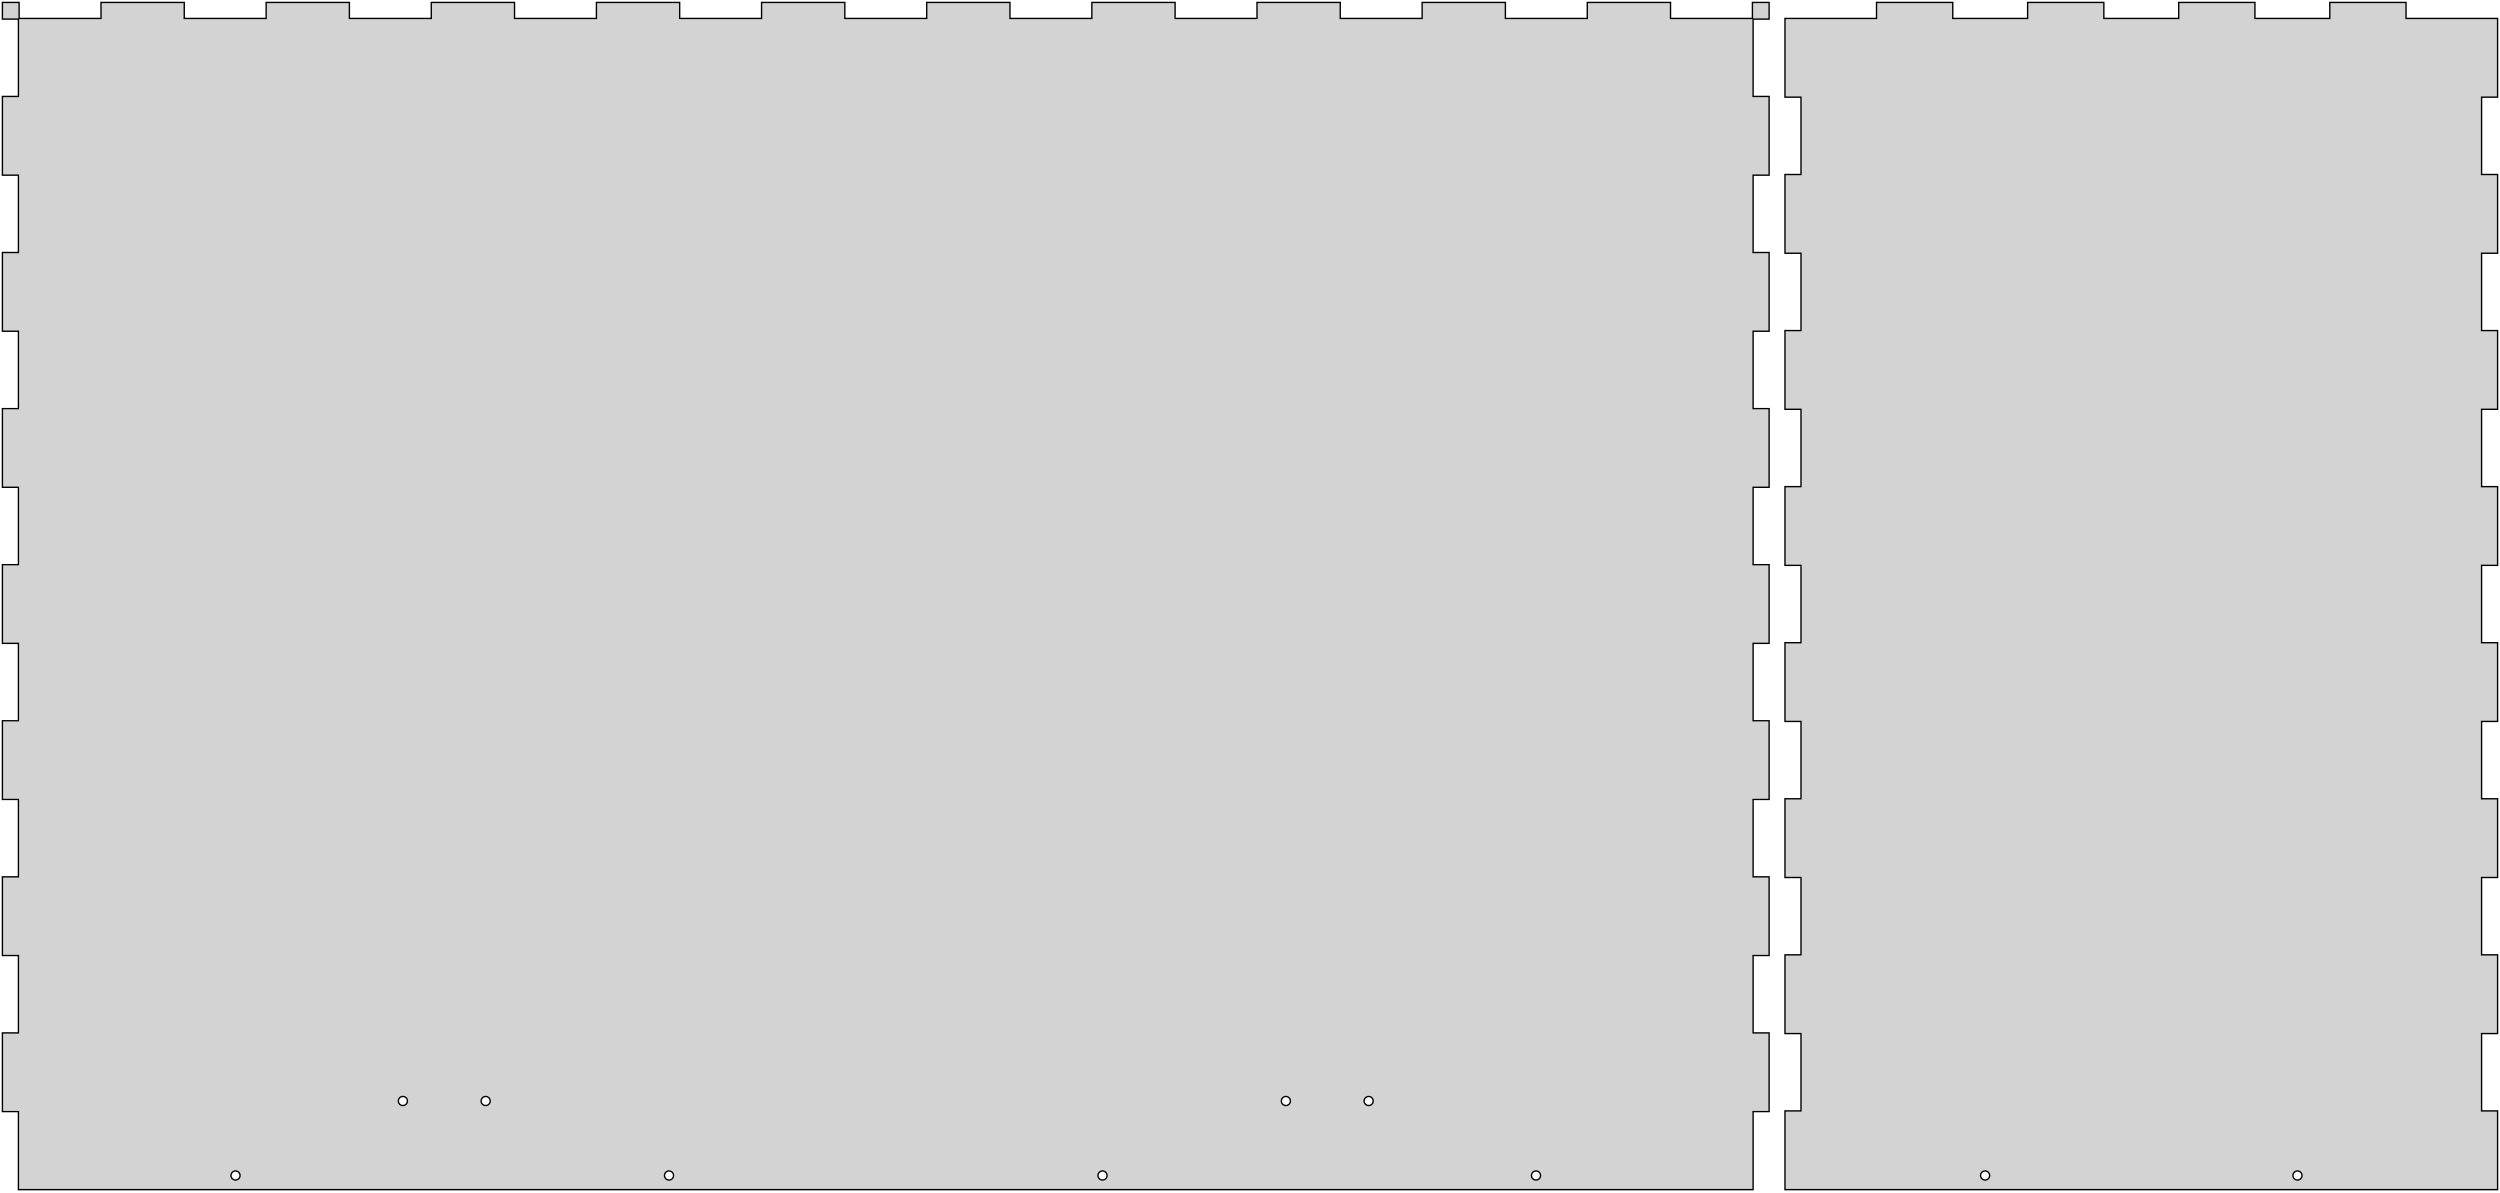
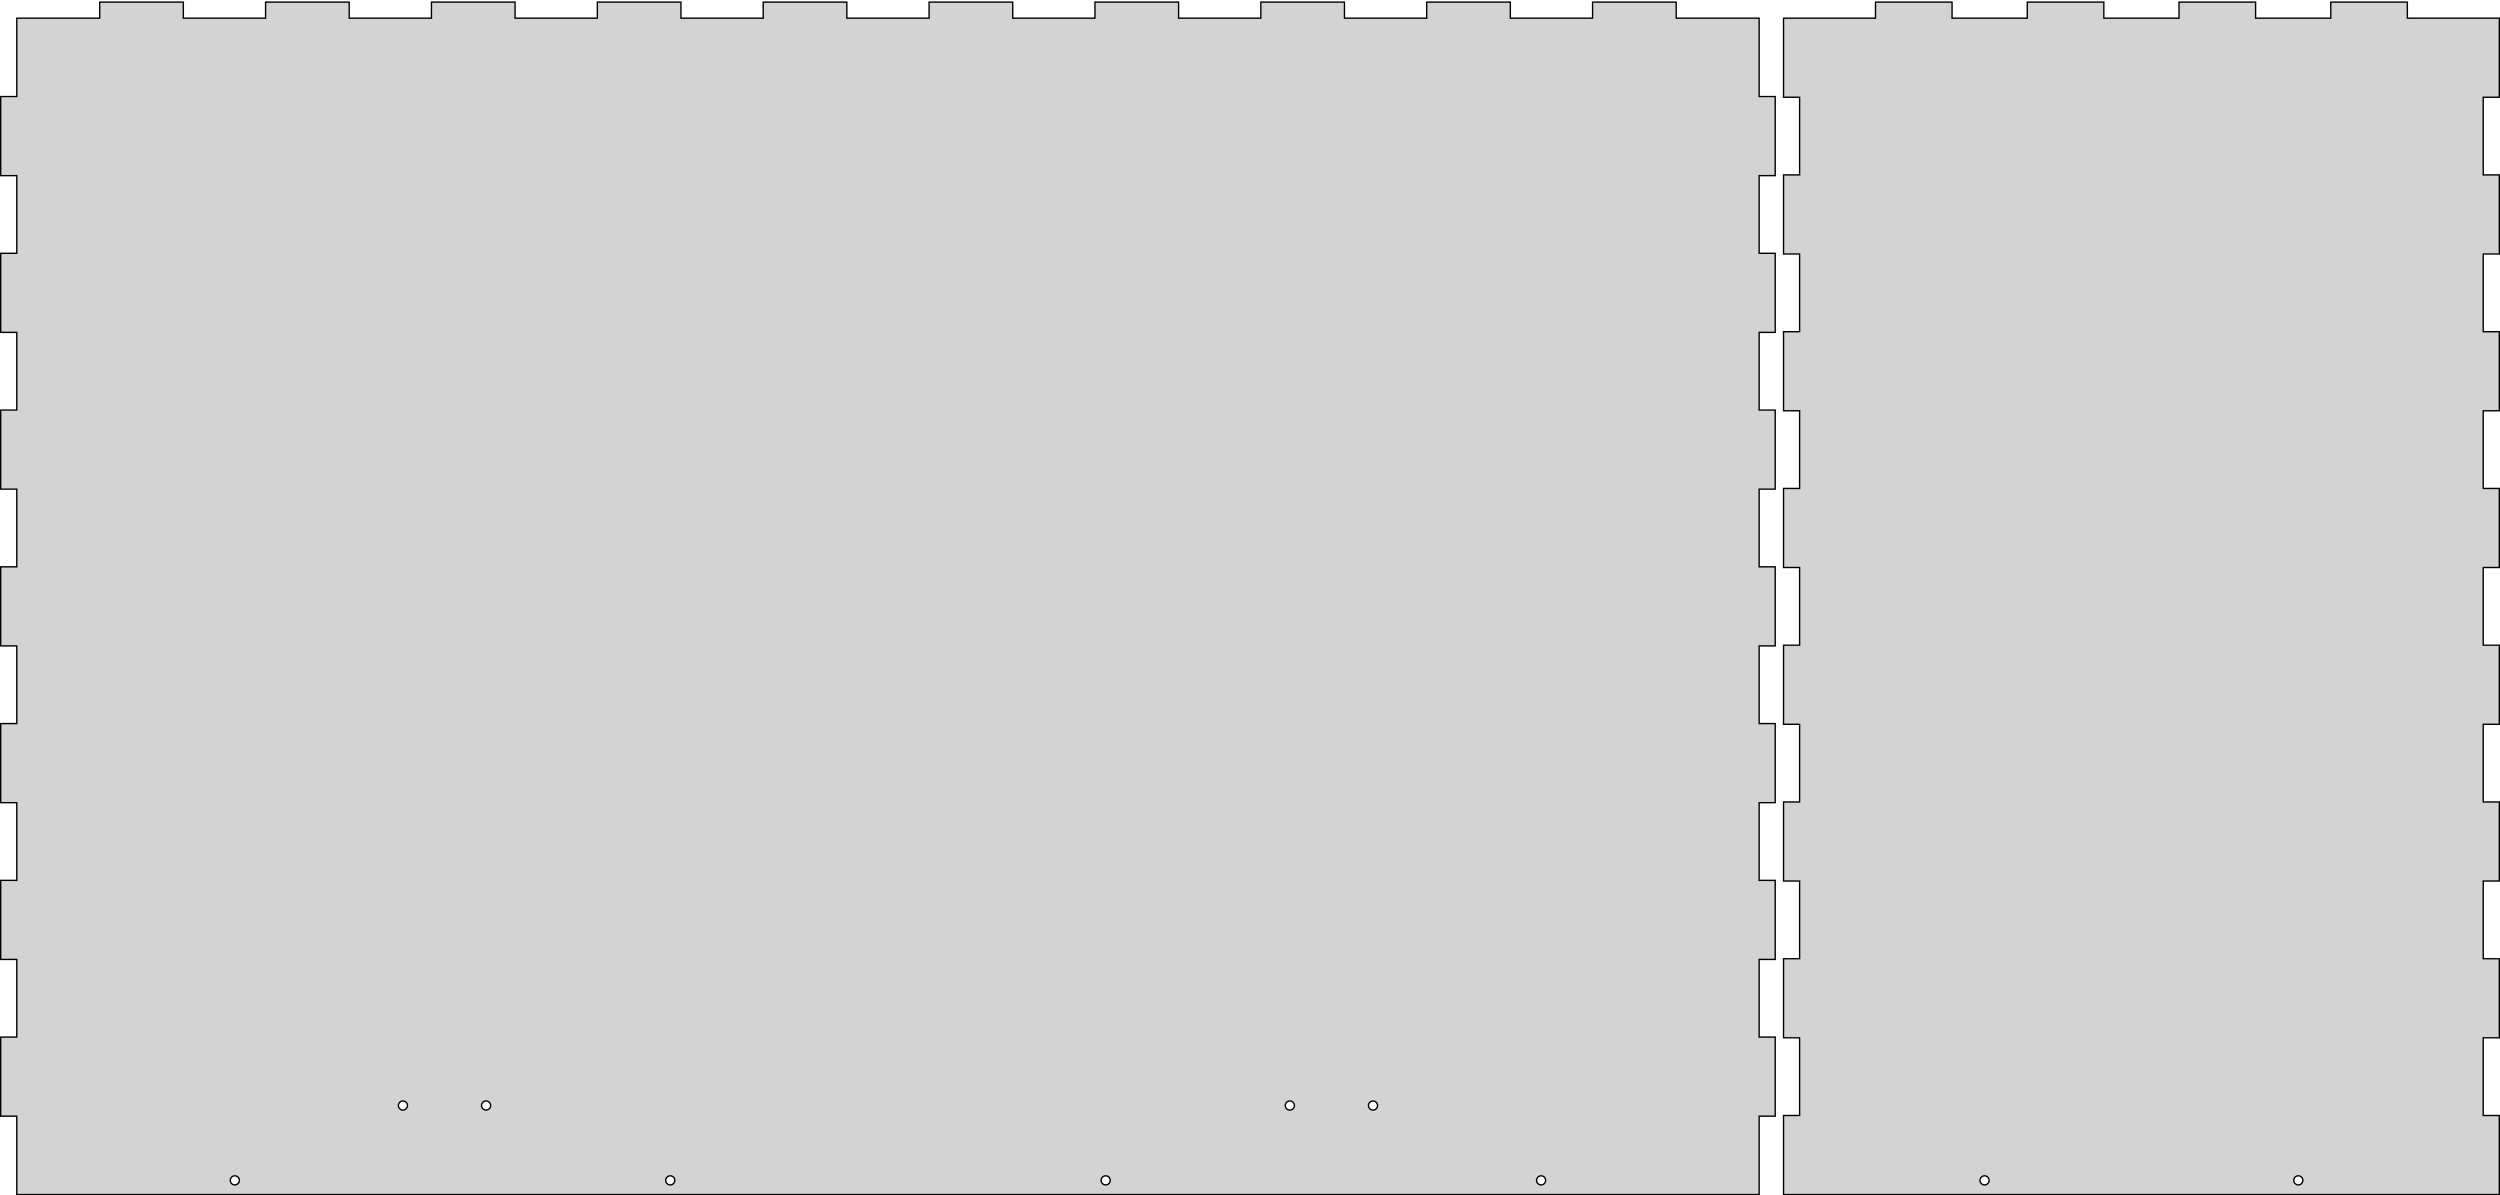
- <svg xmlns="http://www.w3.org/2000/svg" width="906mm" height="432mm" viewBox="4 -436 906 432" version="1.1">
-   <path d=" M 639.325,-33.155 L 645.125,-33.155 L 645.125,-61.685 L 639.325,-61.685 L 639.325,-89.715 L 645.125,-89.715  L 645.125,-118.245 L 639.325,-118.245 L 639.325,-146.275 L 645.125,-146.275 L 645.125,-174.805 L 639.325,-174.805  L 639.325,-202.835 L 645.125,-202.835 L 645.125,-231.365 L 639.325,-231.365 L 639.325,-259.395 L 645.125,-259.395  L 645.125,-287.925 L 639.325,-287.925 L 639.325,-315.955 L 645.125,-315.955 L 645.125,-344.485 L 639.325,-344.485  L 639.325,-372.515 L 645.125,-372.515 L 645.125,-401.045 L 639.325,-401.045 L 639.325,-429.075 L 645.125,-429.075  L 645.125,-435.125 L 639.075,-435.125 L 639.075,-429.325 L 609.401,-429.325 L 609.401,-435.125 L 579.227,-435.125  L 579.227,-429.325 L 549.554,-429.325 L 549.554,-435.125 L 519.38,-435.125 L 519.38,-429.325 L 489.706,-429.325  L 489.706,-435.125 L 459.532,-435.125 L 459.532,-429.325 L 429.858,-429.325 L 429.858,-435.125 L 399.685,-435.125  L 399.685,-429.325 L 370.011,-429.325 L 370.011,-435.125 L 339.837,-435.125 L 339.837,-429.325 L 310.163,-429.325  L 310.163,-435.125 L 279.989,-435.125 L 279.989,-429.325 L 250.315,-429.325 L 250.315,-435.125 L 220.142,-435.125  L 220.142,-429.325 L 190.468,-429.325 L 190.468,-435.125 L 160.294,-435.125 L 160.294,-429.325 L 130.62,-429.325  L 130.62,-435.125 L 100.446,-435.125 L 100.446,-429.325 L 70.773,-429.325 L 70.773,-435.125 L 40.599,-435.125  L 40.599,-429.325 L 10.925,-429.325 L 10.925,-435.125 L 4.875,-435.125 L 4.875,-429.075 L 10.675,-429.075  L 10.675,-401.045 L 4.875,-401.045 L 4.875,-372.515 L 10.675,-372.515 L 10.675,-344.485 L 4.875,-344.485  L 4.875,-315.955 L 10.675,-315.955 L 10.675,-287.925 L 4.875,-287.925 L 4.875,-259.395 L 10.675,-259.395  L 10.675,-231.365 L 4.875,-231.365 L 4.875,-202.835 L 10.675,-202.835 L 10.675,-174.805 L 4.875,-174.805  L 4.875,-146.275 L 10.675,-146.275 L 10.675,-118.245 L 4.875,-118.245 L 4.875,-89.715 L 10.675,-89.715  L 10.675,-61.685 L 4.875,-61.685 L 4.875,-33.155 L 10.675,-33.155 L 10.675,-4.875 L 639.325,-4.875  z M 149.573,-35.407 L 149.176,-35.572 L 148.834,-35.834 L 148.572,-36.175 L 148.407,-36.573 L 148.351,-37  L 148.407,-37.427 L 148.572,-37.824 L 148.834,-38.166 L 149.176,-38.428 L 149.573,-38.593 L 150,-38.649  L 150.427,-38.593 L 150.824,-38.428 L 151.166,-38.166 L 151.428,-37.824 L 151.593,-37.427 L 151.649,-37  L 151.593,-36.573 L 151.428,-36.175 L 151.166,-35.834 L 150.824,-35.572 L 150.427,-35.407 L 150,-35.351  z M 179.573,-35.407 L 179.176,-35.572 L 178.834,-35.834 L 178.572,-36.175 L 178.407,-36.573 L 178.351,-37  L 178.407,-37.427 L 178.572,-37.824 L 178.834,-38.166 L 179.176,-38.428 L 179.573,-38.593 L 180,-38.649  L 180.427,-38.593 L 180.824,-38.428 L 181.166,-38.166 L 181.428,-37.824 L 181.593,-37.427 L 181.649,-37  L 181.593,-36.573 L 181.428,-36.175 L 181.166,-35.834 L 180.824,-35.572 L 180.427,-35.407 L 180,-35.351  z M 469.573,-35.407 L 469.176,-35.572 L 468.834,-35.834 L 468.572,-36.175 L 468.407,-36.573 L 468.351,-37  L 468.407,-37.427 L 468.572,-37.825 L 468.834,-38.166 L 469.176,-38.428 L 469.573,-38.593 L 470,-38.649  L 470.427,-38.593 L 470.824,-38.428 L 471.166,-38.166 L 471.428,-37.825 L 471.593,-37.427 L 471.649,-37  L 471.593,-36.573 L 471.428,-36.175 L 471.166,-35.834 L 470.824,-35.572 L 470.427,-35.407 L 470,-35.351  z M 499.573,-35.407 L 499.176,-35.572 L 498.834,-35.834 L 498.572,-36.175 L 498.407,-36.573 L 498.351,-37  L 498.407,-37.427 L 498.572,-37.825 L 498.834,-38.166 L 499.176,-38.428 L 499.573,-38.593 L 500,-38.649  L 500.427,-38.593 L 500.824,-38.428 L 501.166,-38.166 L 501.428,-37.825 L 501.593,-37.427 L 501.649,-37  L 501.593,-36.573 L 501.428,-36.175 L 501.166,-35.834 L 500.824,-35.572 L 500.427,-35.407 L 500,-35.351  z M 88.923,-8.407 L 88.525,-8.572 L 88.184,-8.834 L 87.922,-9.176 L 87.757,-9.573 L 87.701,-10  L 87.757,-10.427 L 87.922,-10.824 L 88.184,-11.166 L 88.525,-11.428 L 88.923,-11.593 L 89.35,-11.649  L 89.777,-11.593 L 90.174,-11.428 L 90.516,-11.166 L 90.778,-10.824 L 90.943,-10.427 L 90.999,-10  L 90.943,-9.573 L 90.778,-9.176 L 90.516,-8.834 L 90.174,-8.572 L 89.777,-8.407 L 89.35,-8.351  z M 246.023,-8.407 L 245.626,-8.572 L 245.284,-8.834 L 245.022,-9.176 L 244.857,-9.573 L 244.801,-10  L 244.857,-10.427 L 245.022,-10.824 L 245.284,-11.166 L 245.626,-11.428 L 246.023,-11.593 L 246.45,-11.649  L 246.877,-11.593 L 247.274,-11.428 L 247.616,-11.166 L 247.878,-10.824 L 248.043,-10.427 L 248.099,-10  L 248.043,-9.573 L 247.878,-9.176 L 247.616,-8.834 L 247.274,-8.572 L 246.877,-8.407 L 246.45,-8.351  z M 403.123,-8.407 L 402.726,-8.572 L 402.384,-8.834 L 402.122,-9.176 L 401.957,-9.573 L 401.901,-10  L 401.957,-10.427 L 402.122,-10.824 L 402.384,-11.166 L 402.726,-11.428 L 403.123,-11.593 L 403.55,-11.649  L 403.977,-11.593 L 404.374,-11.428 L 404.716,-11.166 L 404.978,-10.824 L 405.143,-10.427 L 405.199,-10  L 405.143,-9.573 L 404.978,-9.176 L 404.716,-8.834 L 404.374,-8.572 L 403.977,-8.407 L 403.55,-8.351  z M 560.223,-8.407 L 559.826,-8.572 L 559.484,-8.834 L 559.222,-9.175 L 559.057,-9.573 L 559.001,-10  L 559.057,-10.427 L 559.222,-10.825 L 559.484,-11.166 L 559.826,-11.428 L 560.223,-11.593 L 560.65,-11.649  L 561.077,-11.593 L 561.474,-11.428 L 561.816,-11.166 L 562.078,-10.825 L 562.243,-10.427 L 562.299,-10  L 562.243,-9.573 L 562.078,-9.175 L 561.816,-8.834 L 561.474,-8.572 L 561.077,-8.407 L 560.65,-8.351  z M 909.125,-33.405 L 903.325,-33.405 L 903.325,-61.435 L 909.125,-61.435 L 909.125,-89.965 L 903.325,-89.965  L 903.325,-117.995 L 909.125,-117.995 L 909.125,-146.525 L 903.325,-146.525 L 903.325,-174.555 L 909.125,-174.555  L 909.125,-203.085 L 903.325,-203.085 L 903.325,-231.115 L 909.125,-231.115 L 909.125,-259.645 L 903.325,-259.645  L 903.325,-287.675 L 909.125,-287.675 L 909.125,-316.205 L 903.325,-316.205 L 903.325,-344.235 L 909.125,-344.235  L 909.125,-372.765 L 903.325,-372.765 L 903.325,-400.795 L 909.125,-400.795 L 909.125,-429.325 L 875.947,-429.325  L 875.947,-435.125 L 848.319,-435.125 L 848.319,-429.325 L 821.192,-429.325 L 821.192,-435.125 L 793.564,-435.125  L 793.564,-429.325 L 766.436,-429.325 L 766.436,-435.125 L 738.808,-435.125 L 738.808,-429.325 L 711.681,-429.325  L 711.681,-435.125 L 684.053,-435.125 L 684.053,-429.325 L 650.875,-429.325 L 650.875,-400.795 L 656.675,-400.795  L 656.675,-372.765 L 650.875,-372.765 L 650.875,-344.235 L 656.675,-344.235 L 656.675,-316.205 L 650.875,-316.205  L 650.875,-287.675 L 656.675,-287.675 L 656.675,-259.645 L 650.875,-259.645 L 650.875,-231.115 L 656.675,-231.115  L 656.675,-203.085 L 650.875,-203.085 L 650.875,-174.555 L 656.675,-174.555 L 656.675,-146.525 L 650.875,-146.525  L 650.875,-117.995 L 656.675,-117.995 L 656.675,-89.965 L 650.875,-89.965 L 650.875,-61.435 L 656.675,-61.435  L 656.675,-33.405 L 650.875,-33.405 L 650.875,-4.875 L 909.125,-4.875 z M 722.973,-8.407 L 722.576,-8.572 L 722.234,-8.834 L 721.972,-9.176 L 721.807,-9.573 L 721.751,-10  L 721.807,-10.427 L 721.972,-10.824 L 722.234,-11.166 L 722.576,-11.428 L 722.973,-11.593 L 723.4,-11.649  L 723.827,-11.593 L 724.224,-11.428 L 724.566,-11.166 L 724.828,-10.824 L 724.993,-10.427 L 725.049,-10  L 724.993,-9.573 L 724.828,-9.176 L 724.566,-8.834 L 724.224,-8.572 L 723.827,-8.407 L 723.4,-8.351  z M 836.173,-8.407 L 835.776,-8.572 L 835.434,-8.834 L 835.172,-9.176 L 835.007,-9.573 L 834.951,-10  L 835.007,-10.427 L 835.172,-10.824 L 835.434,-11.166 L 835.776,-11.428 L 836.173,-11.593 L 836.6,-11.649  L 837.027,-11.593 L 837.424,-11.428 L 837.766,-11.166 L 838.028,-10.824 L 838.193,-10.427 L 838.249,-10  L 838.193,-9.573 L 838.028,-9.176 L 837.766,-8.834 L 837.424,-8.572 L 837.027,-8.407 L 836.6,-8.351  z " stroke="black" fill="lightgray" stroke-width="0.5" />
+ <svg xmlns="http://www.w3.org/2000/svg" width="902mm" height="431mm" viewBox="4 -436 902 431" version="1.1">
+   <path d=" M 638.7,-33.28 L 644.5,-33.28 L 644.5,-61.81 L 638.7,-61.81 L 638.7,-89.84 L 644.5,-89.84  L 644.5,-118.37 L 638.7,-118.37 L 638.7,-146.4 L 644.5,-146.4 L 644.5,-174.93 L 638.7,-174.93  L 638.7,-202.96 L 644.5,-202.96 L 644.5,-231.49 L 638.7,-231.49 L 638.7,-259.52 L 644.5,-259.52  L 644.5,-288.05 L 638.7,-288.05 L 638.7,-316.08 L 644.5,-316.08 L 644.5,-344.61 L 638.7,-344.61  L 638.7,-372.64 L 644.5,-372.64 L 644.5,-401.17 L 638.7,-401.17 L 638.7,-429.45 L 608.776,-429.45  L 608.776,-435.25 L 578.602,-435.25 L 578.602,-429.45 L 548.929,-429.45 L 548.929,-435.25 L 518.755,-435.25  L 518.755,-429.45 L 489.081,-429.45 L 489.081,-435.25 L 458.907,-435.25 L 458.907,-429.45 L 429.233,-429.45  L 429.233,-435.25 L 399.06,-435.25 L 399.06,-429.45 L 369.386,-429.45 L 369.386,-435.25 L 339.212,-435.25  L 339.212,-429.45 L 309.538,-429.45 L 309.538,-435.25 L 279.364,-435.25 L 279.364,-429.45 L 249.69,-429.45  L 249.69,-435.25 L 219.517,-435.25 L 219.517,-429.45 L 189.843,-429.45 L 189.843,-435.25 L 159.669,-435.25  L 159.669,-429.45 L 129.995,-429.45 L 129.995,-435.25 L 99.821,-435.25 L 99.821,-429.45 L 70.148,-429.45  L 70.148,-435.25 L 39.974,-435.25 L 39.974,-429.45 L 10.05,-429.45 L 10.05,-401.17 L 4.25,-401.17  L 4.25,-372.64 L 10.05,-372.64 L 10.05,-344.61 L 4.25,-344.61 L 4.25,-316.08 L 10.05,-316.08  L 10.05,-288.05 L 4.25,-288.05 L 4.25,-259.52 L 10.05,-259.52 L 10.05,-231.49 L 4.25,-231.49  L 4.25,-202.96 L 10.05,-202.96 L 10.05,-174.93 L 4.25,-174.93 L 4.25,-146.4 L 10.05,-146.4  L 10.05,-118.37 L 4.25,-118.37 L 4.25,-89.84 L 10.05,-89.84 L 10.05,-61.81 L 4.25,-61.81  L 4.25,-33.28 L 10.05,-33.28 L 10.05,-5 L 638.7,-5 z M 148.948,-35.532 L 148.551,-35.697 L 148.209,-35.959 L 147.947,-36.3 L 147.782,-36.698 L 147.726,-37.125  L 147.782,-37.552 L 147.947,-37.949 L 148.209,-38.291 L 148.551,-38.553 L 148.948,-38.718 L 149.375,-38.774  L 149.802,-38.718 L 150.199,-38.553 L 150.541,-38.291 L 150.803,-37.949 L 150.968,-37.552 L 151.024,-37.125  L 150.968,-36.698 L 150.803,-36.3 L 150.541,-35.959 L 150.199,-35.697 L 149.802,-35.532 L 149.375,-35.476  z M 178.948,-35.532 L 178.551,-35.697 L 178.209,-35.959 L 177.947,-36.3 L 177.782,-36.698 L 177.726,-37.125  L 177.782,-37.552 L 177.947,-37.949 L 178.209,-38.291 L 178.551,-38.553 L 178.948,-38.718 L 179.375,-38.774  L 179.802,-38.718 L 180.199,-38.553 L 180.541,-38.291 L 180.803,-37.949 L 180.968,-37.552 L 181.024,-37.125  L 180.968,-36.698 L 180.803,-36.3 L 180.541,-35.959 L 180.199,-35.697 L 179.802,-35.532 L 179.375,-35.476  z M 468.948,-35.532 L 468.551,-35.697 L 468.209,-35.959 L 467.947,-36.3 L 467.782,-36.698 L 467.726,-37.125  L 467.782,-37.552 L 467.947,-37.95 L 468.209,-38.291 L 468.551,-38.553 L 468.948,-38.718 L 469.375,-38.774  L 469.802,-38.718 L 470.199,-38.553 L 470.541,-38.291 L 470.803,-37.95 L 470.968,-37.552 L 471.024,-37.125  L 470.968,-36.698 L 470.803,-36.3 L 470.541,-35.959 L 470.199,-35.697 L 469.802,-35.532 L 469.375,-35.476  z M 498.948,-35.532 L 498.551,-35.697 L 498.209,-35.959 L 497.947,-36.3 L 497.782,-36.698 L 497.726,-37.125  L 497.782,-37.552 L 497.947,-37.95 L 498.209,-38.291 L 498.551,-38.553 L 498.948,-38.718 L 499.375,-38.774  L 499.802,-38.718 L 500.199,-38.553 L 500.541,-38.291 L 500.803,-37.95 L 500.968,-37.552 L 501.024,-37.125  L 500.968,-36.698 L 500.803,-36.3 L 500.541,-35.959 L 500.199,-35.697 L 499.802,-35.532 L 499.375,-35.476  z M 88.298,-8.532 L 87.9,-8.697 L 87.559,-8.959 L 87.297,-9.301 L 87.132,-9.698 L 87.076,-10.125  L 87.132,-10.552 L 87.297,-10.949 L 87.559,-11.291 L 87.9,-11.553 L 88.298,-11.718 L 88.725,-11.774  L 89.152,-11.718 L 89.549,-11.553 L 89.891,-11.291 L 90.153,-10.949 L 90.318,-10.552 L 90.374,-10.125  L 90.318,-9.698 L 90.153,-9.301 L 89.891,-8.959 L 89.549,-8.697 L 89.152,-8.532 L 88.725,-8.476  z M 245.398,-8.532 L 245.001,-8.697 L 244.659,-8.959 L 244.397,-9.301 L 244.232,-9.698 L 244.176,-10.125  L 244.232,-10.552 L 244.397,-10.949 L 244.659,-11.291 L 245.001,-11.553 L 245.398,-11.718 L 245.825,-11.774  L 246.252,-11.718 L 246.649,-11.553 L 246.991,-11.291 L 247.253,-10.949 L 247.418,-10.552 L 247.474,-10.125  L 247.418,-9.698 L 247.253,-9.301 L 246.991,-8.959 L 246.649,-8.697 L 246.252,-8.532 L 245.825,-8.476  z M 402.498,-8.532 L 402.101,-8.697 L 401.759,-8.959 L 401.497,-9.301 L 401.332,-9.698 L 401.276,-10.125  L 401.332,-10.552 L 401.497,-10.949 L 401.759,-11.291 L 402.101,-11.553 L 402.498,-11.718 L 402.925,-11.774  L 403.352,-11.718 L 403.749,-11.553 L 404.091,-11.291 L 404.353,-10.949 L 404.518,-10.552 L 404.574,-10.125  L 404.518,-9.698 L 404.353,-9.301 L 404.091,-8.959 L 403.749,-8.697 L 403.352,-8.532 L 402.925,-8.476  z M 559.598,-8.532 L 559.201,-8.697 L 558.859,-8.959 L 558.597,-9.3 L 558.432,-9.698 L 558.376,-10.125  L 558.432,-10.552 L 558.597,-10.95 L 558.859,-11.291 L 559.201,-11.553 L 559.598,-11.718 L 560.025,-11.774  L 560.452,-11.718 L 560.849,-11.553 L 561.191,-11.291 L 561.453,-10.95 L 561.618,-10.552 L 561.674,-10.125  L 561.618,-9.698 L 561.453,-9.3 L 561.191,-8.959 L 560.849,-8.697 L 560.452,-8.532 L 560.025,-8.476  z M 905.75,-33.53 L 899.95,-33.53 L 899.95,-61.56 L 905.75,-61.56 L 905.75,-90.09 L 899.95,-90.09  L 899.95,-118.12 L 905.75,-118.12 L 905.75,-146.65 L 899.95,-146.65 L 899.95,-174.68 L 905.75,-174.68  L 905.75,-203.21 L 899.95,-203.21 L 899.95,-231.24 L 905.75,-231.24 L 905.75,-259.77 L 899.95,-259.77  L 899.95,-287.8 L 905.75,-287.8 L 905.75,-316.33 L 899.95,-316.33 L 899.95,-344.36 L 905.75,-344.36  L 905.75,-372.89 L 899.95,-372.89 L 899.95,-400.92 L 905.75,-400.92 L 905.75,-429.45 L 872.572,-429.45  L 872.572,-435.25 L 844.944,-435.25 L 844.944,-429.45 L 817.817,-429.45 L 817.817,-435.25 L 790.189,-435.25  L 790.189,-429.45 L 763.061,-429.45 L 763.061,-435.25 L 735.433,-435.25 L 735.433,-429.45 L 708.306,-429.45  L 708.306,-435.25 L 680.678,-435.25 L 680.678,-429.45 L 647.5,-429.45 L 647.5,-400.92 L 653.3,-400.92  L 653.3,-372.89 L 647.5,-372.89 L 647.5,-344.36 L 653.3,-344.36 L 653.3,-316.33 L 647.5,-316.33  L 647.5,-287.8 L 653.3,-287.8 L 653.3,-259.77 L 647.5,-259.77 L 647.5,-231.24 L 653.3,-231.24  L 653.3,-203.21 L 647.5,-203.21 L 647.5,-174.68 L 653.3,-174.68 L 653.3,-146.65 L 647.5,-146.65  L 647.5,-118.12 L 653.3,-118.12 L 653.3,-90.09 L 647.5,-90.09 L 647.5,-61.56 L 653.3,-61.56  L 653.3,-33.53 L 647.5,-33.53 L 647.5,-5 L 905.75,-5 z M 719.598,-8.532 L 719.201,-8.697 L 718.859,-8.959 L 718.597,-9.301 L 718.432,-9.698 L 718.376,-10.125  L 718.432,-10.552 L 718.597,-10.949 L 718.859,-11.291 L 719.201,-11.553 L 719.598,-11.718 L 720.025,-11.774  L 720.452,-11.718 L 720.849,-11.553 L 721.191,-11.291 L 721.453,-10.949 L 721.618,-10.552 L 721.674,-10.125  L 721.618,-9.698 L 721.453,-9.301 L 721.191,-8.959 L 720.849,-8.697 L 720.452,-8.532 L 720.025,-8.476  z M 832.798,-8.532 L 832.401,-8.697 L 832.059,-8.959 L 831.797,-9.301 L 831.632,-9.698 L 831.576,-10.125  L 831.632,-10.552 L 831.797,-10.949 L 832.059,-11.291 L 832.401,-11.553 L 832.798,-11.718 L 833.225,-11.774  L 833.652,-11.718 L 834.049,-11.553 L 834.391,-11.291 L 834.653,-10.949 L 834.818,-10.552 L 834.874,-10.125  L 834.818,-9.698 L 834.653,-9.301 L 834.391,-8.959 L 834.049,-8.697 L 833.652,-8.532 L 833.225,-8.476  z " stroke="black" fill="lightgray" stroke-width="0.5" />
</svg>
